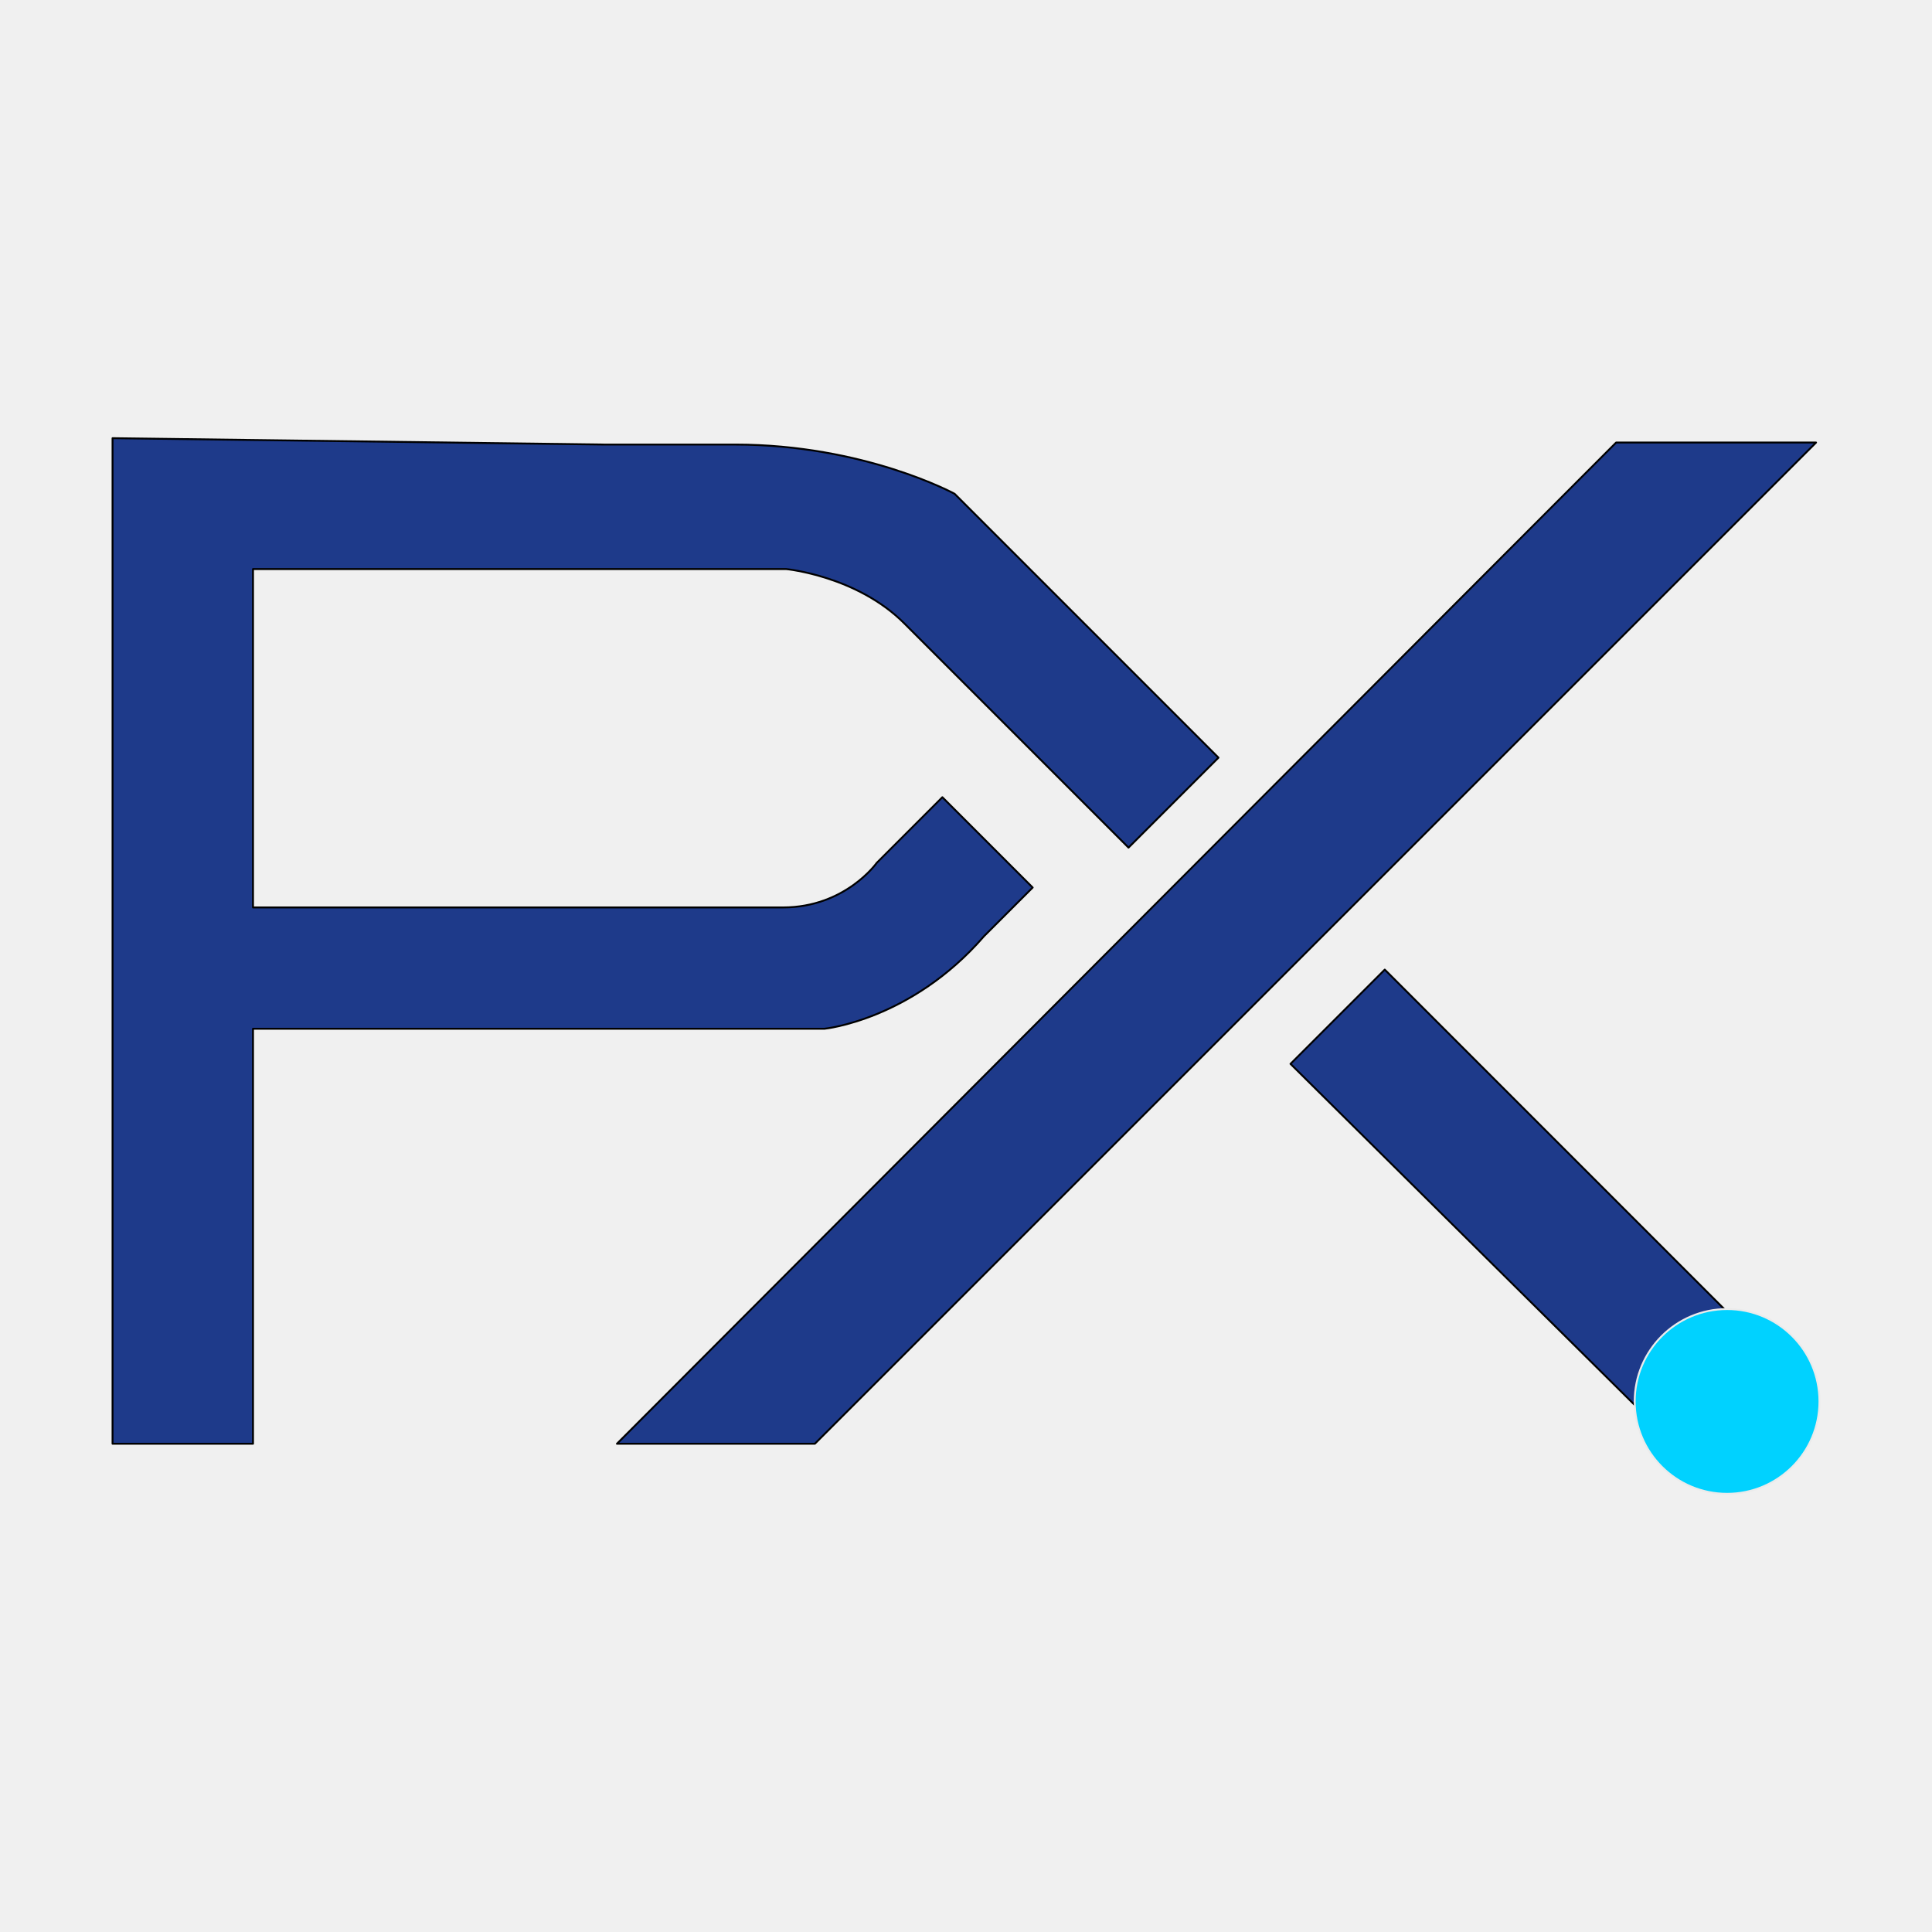
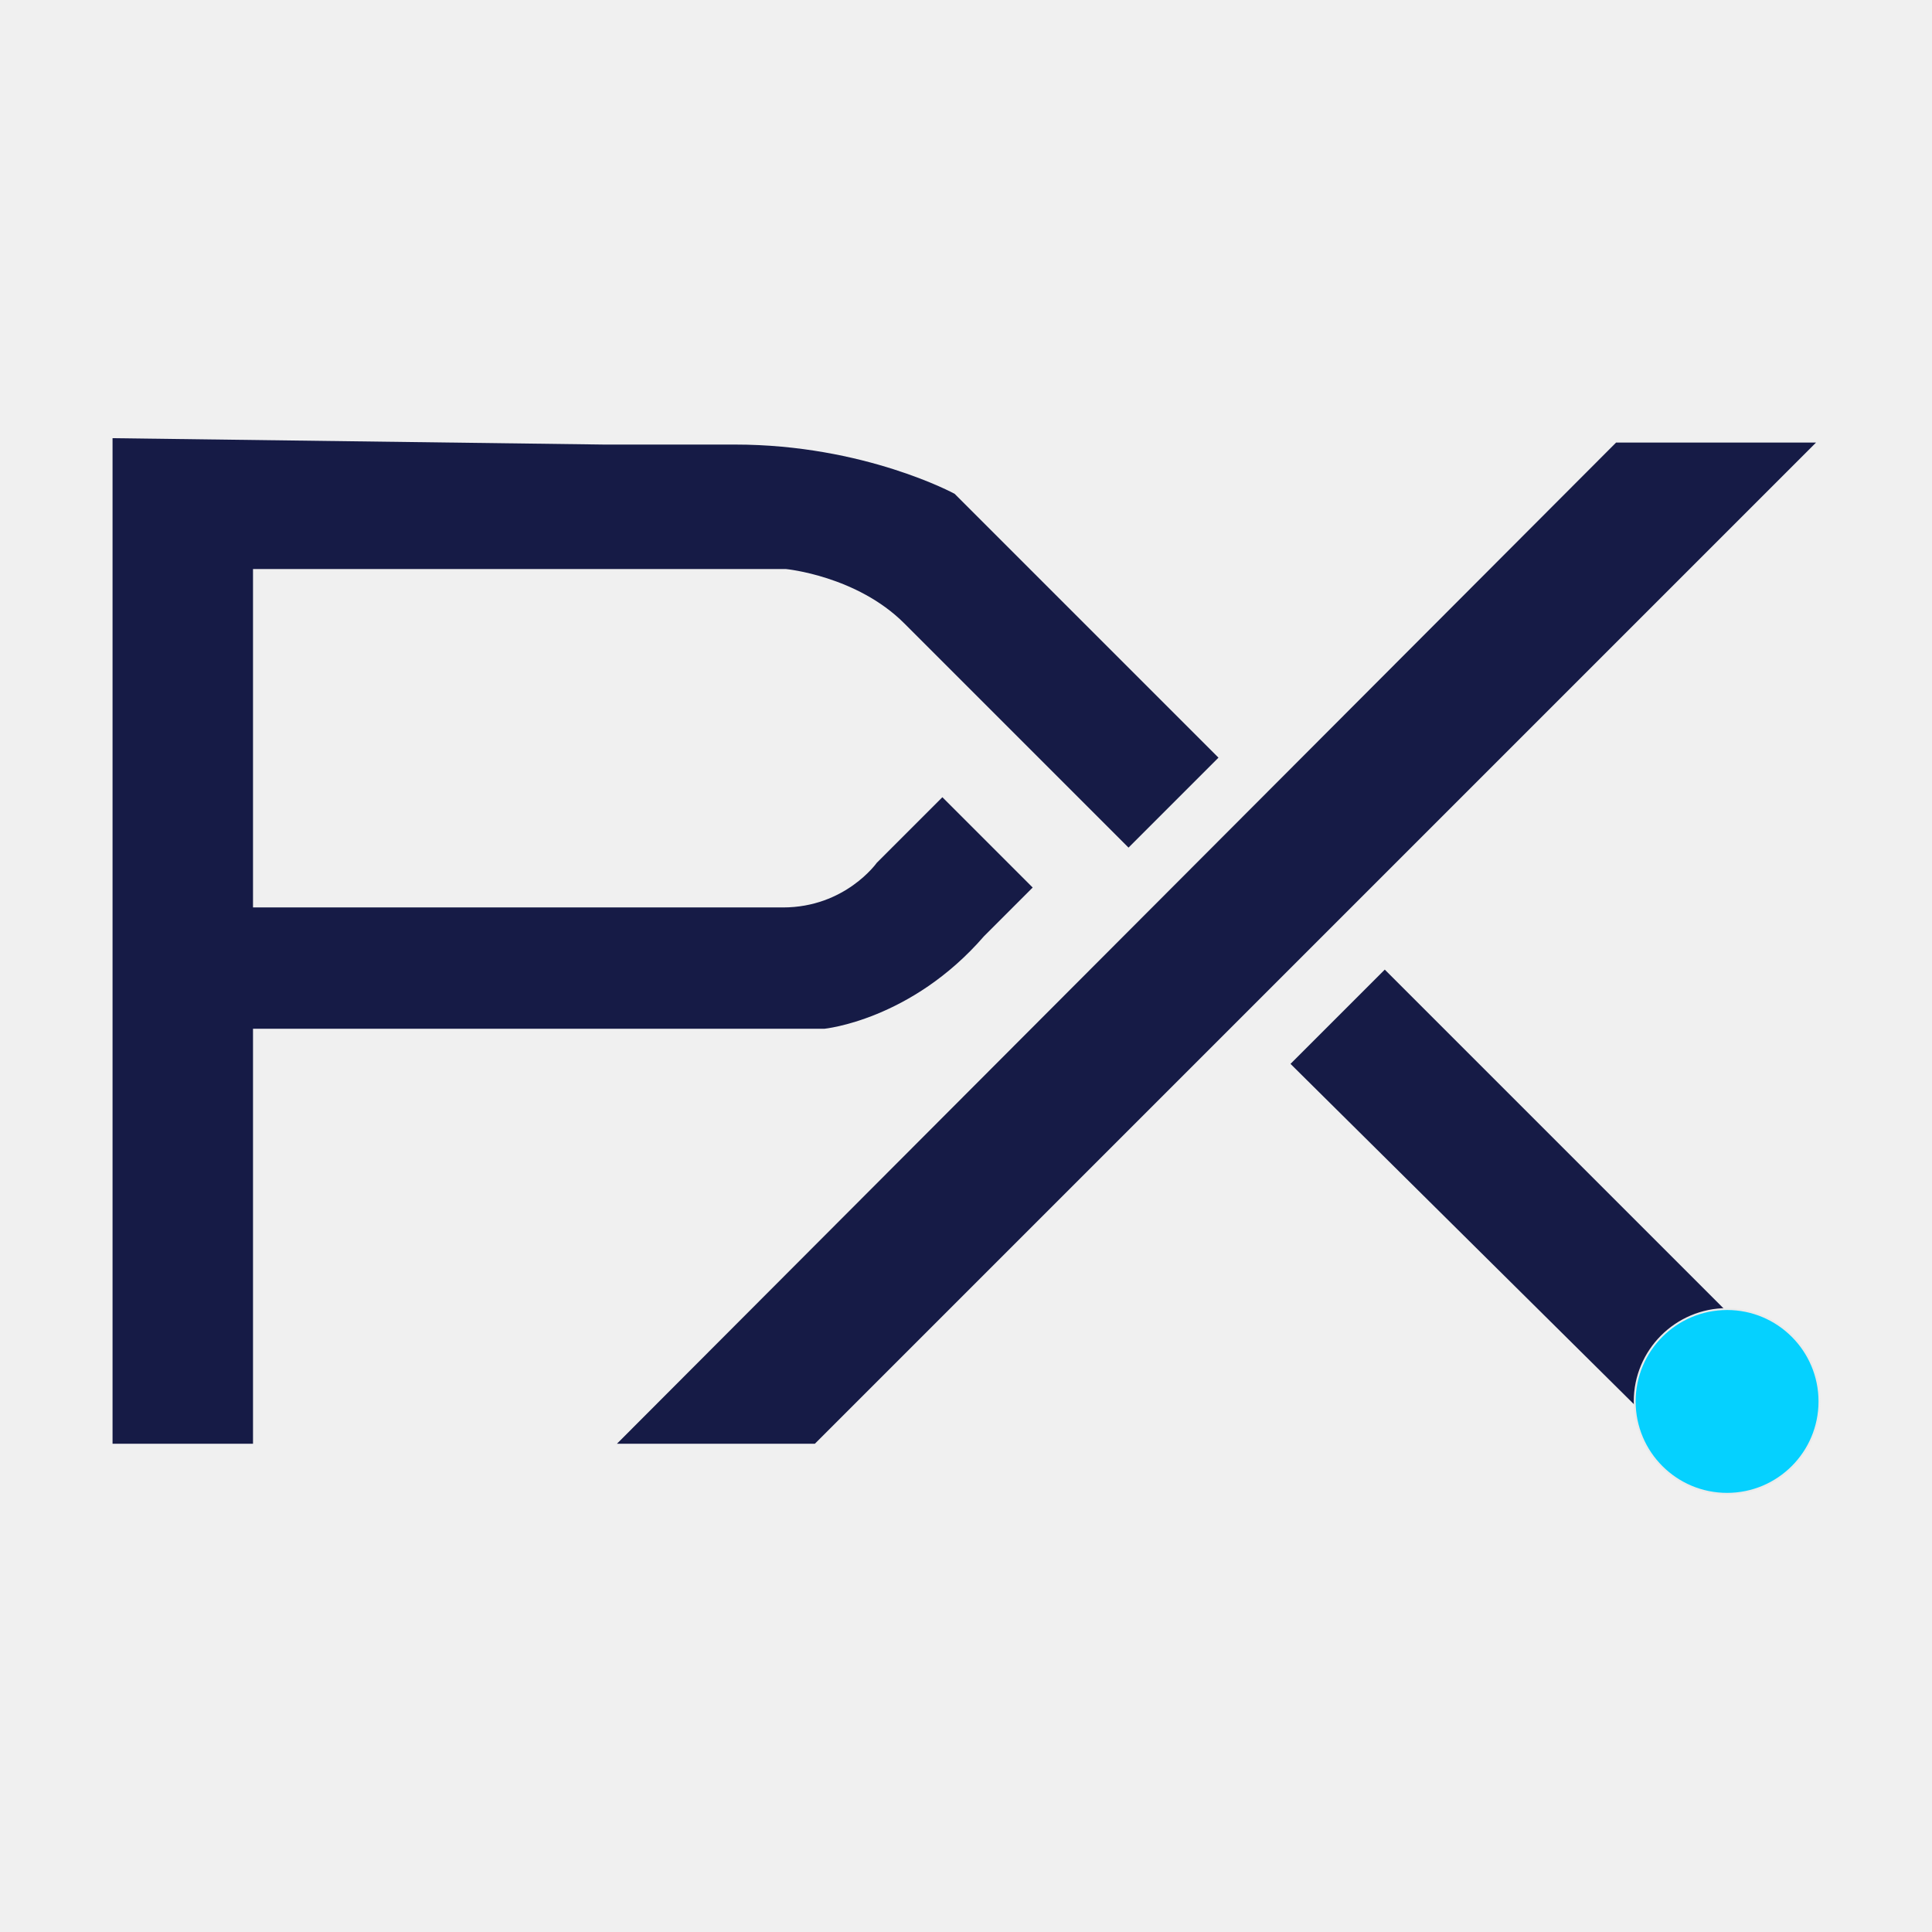
<svg xmlns="http://www.w3.org/2000/svg" xmlns:ns1="https://www.affinity.studio/" width="100%" height="100%" viewBox="0 0 1024 1024" version="1.1" xml:space="preserve" style="fill-rule:evenodd;clip-rule:evenodd;stroke-linecap:round;stroke-linejoin:round;stroke-miterlimit:1.5;">
  <style>
        .brand-shape {
-             fill: rgb(30, 58, 138);
+             fill: rgb(22, 27, 70);
        }
        .brand-stroke {
            fill: none;
-             stroke: black;
-             stroke-width: 0.59px;
+             stroke: none;
        }
        .brand-dot {
-             fill: rgb(0, 210, 255);
+             fill: rgb(5, 209, 255);
            stroke: rgb(235, 235, 235);
            stroke-width: 0.49px;
        }
        @media (prefers-color-scheme: dark) {
            .brand-shape {
                fill: #FFFFFF;
            }
            .brand-stroke {
                stroke: none;
            }
            .brand-dot {
                stroke: none;
            }
        }
    </style>
  <rect id="Mesa-de-trabajo1" ns1:id="Mesa de trabajo1" x="0" y="0" width="1024" height="1024" style="fill:none;" />
  <g id="Mesa-de-trabajo11" ns1:id="Mesa de trabajo1">
    <g transform="matrix(1.691981,0,0,1.691981,-207.6815,-385.3292)">
      <path class="brand-shape" d="M527,561L556.529,531.471L664.76,639.701L635.713,668.747L527,561Z" />
      <path class="brand-stroke" d="M527,561L556.529,531.471L664.76,639.701L635.713,668.747L527,561Z" />
      <path class="brand-shape" d="M158,365L312,367L353,367C393.509,367 421.777,382.421 421.777,382.421L504.436,465.08L476.258,493.258L406,423C391.136,408.136 369,406 369,406L202,406L202,512L368,512C387.539,512 397.385,498.028 397.385,498.028L417.945,477.468L446.238,505.762L431,521C408.181,547.331 381,550 381,550L202,550L202,680L158,680L158,365Z" />
      <path class="brand-stroke" d="M158,365L158,680L202,680L202,550L381,550C381,550 408.181,547.331 431,521L446.238,505.762L417.945,477.468L397.385,498.028C397.385,498.028 387.539,512 368,512L202,512L202,406L369,406C369,406 391.136,408.136 406,423C420.864,437.864 476.258,493.258 476.258,493.258L504.436,465.08L421.777,382.421C421.777,382.421 393.509,367 353,367L312,367L158,365Z" />
      <path class="brand-shape" d="M316,680L629,366.365L691.635,366.365L378,680L316,680Z" />
      <path class="brand-stroke" d="M316,680L378,680L691.635,366.365L629,366.365L316,680Z" />
      <g transform="matrix(1.205734,0,0,1.205734,-153.7283,-124.2143)">
        <circle class="brand-dot" cx="678" cy="656" r="24" />
      </g>
    </g>
  </g>
</svg>
